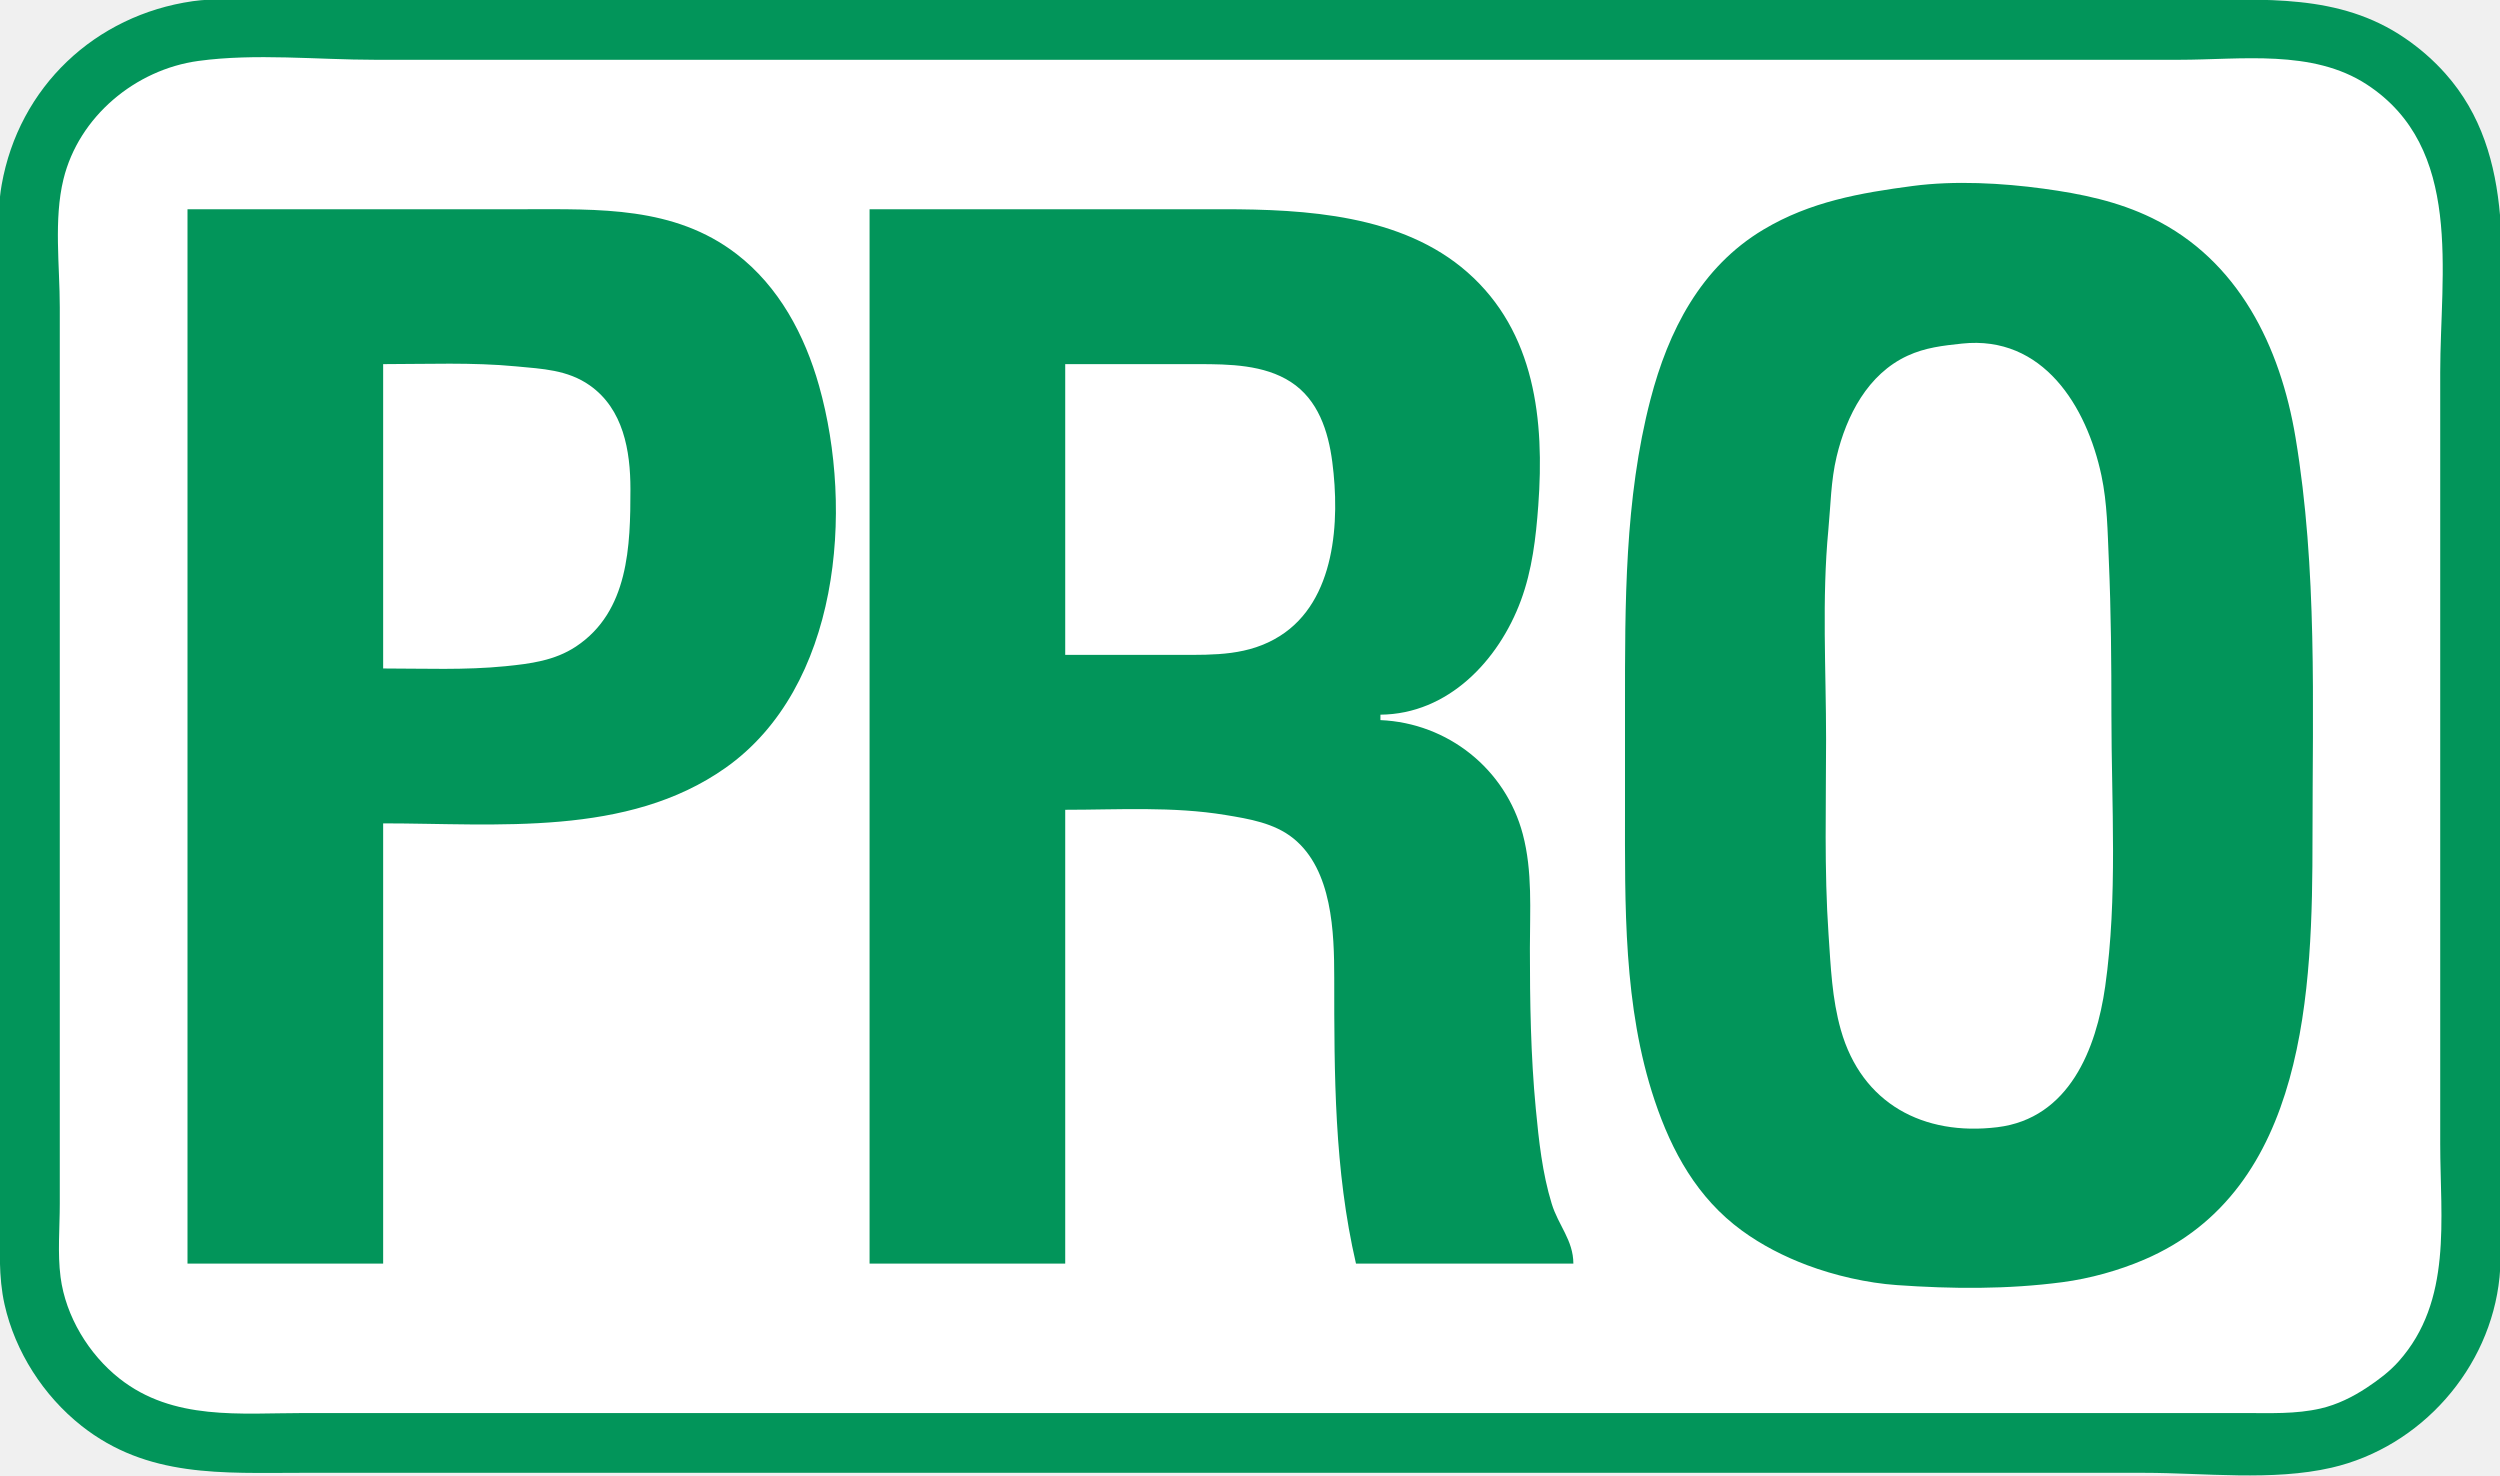
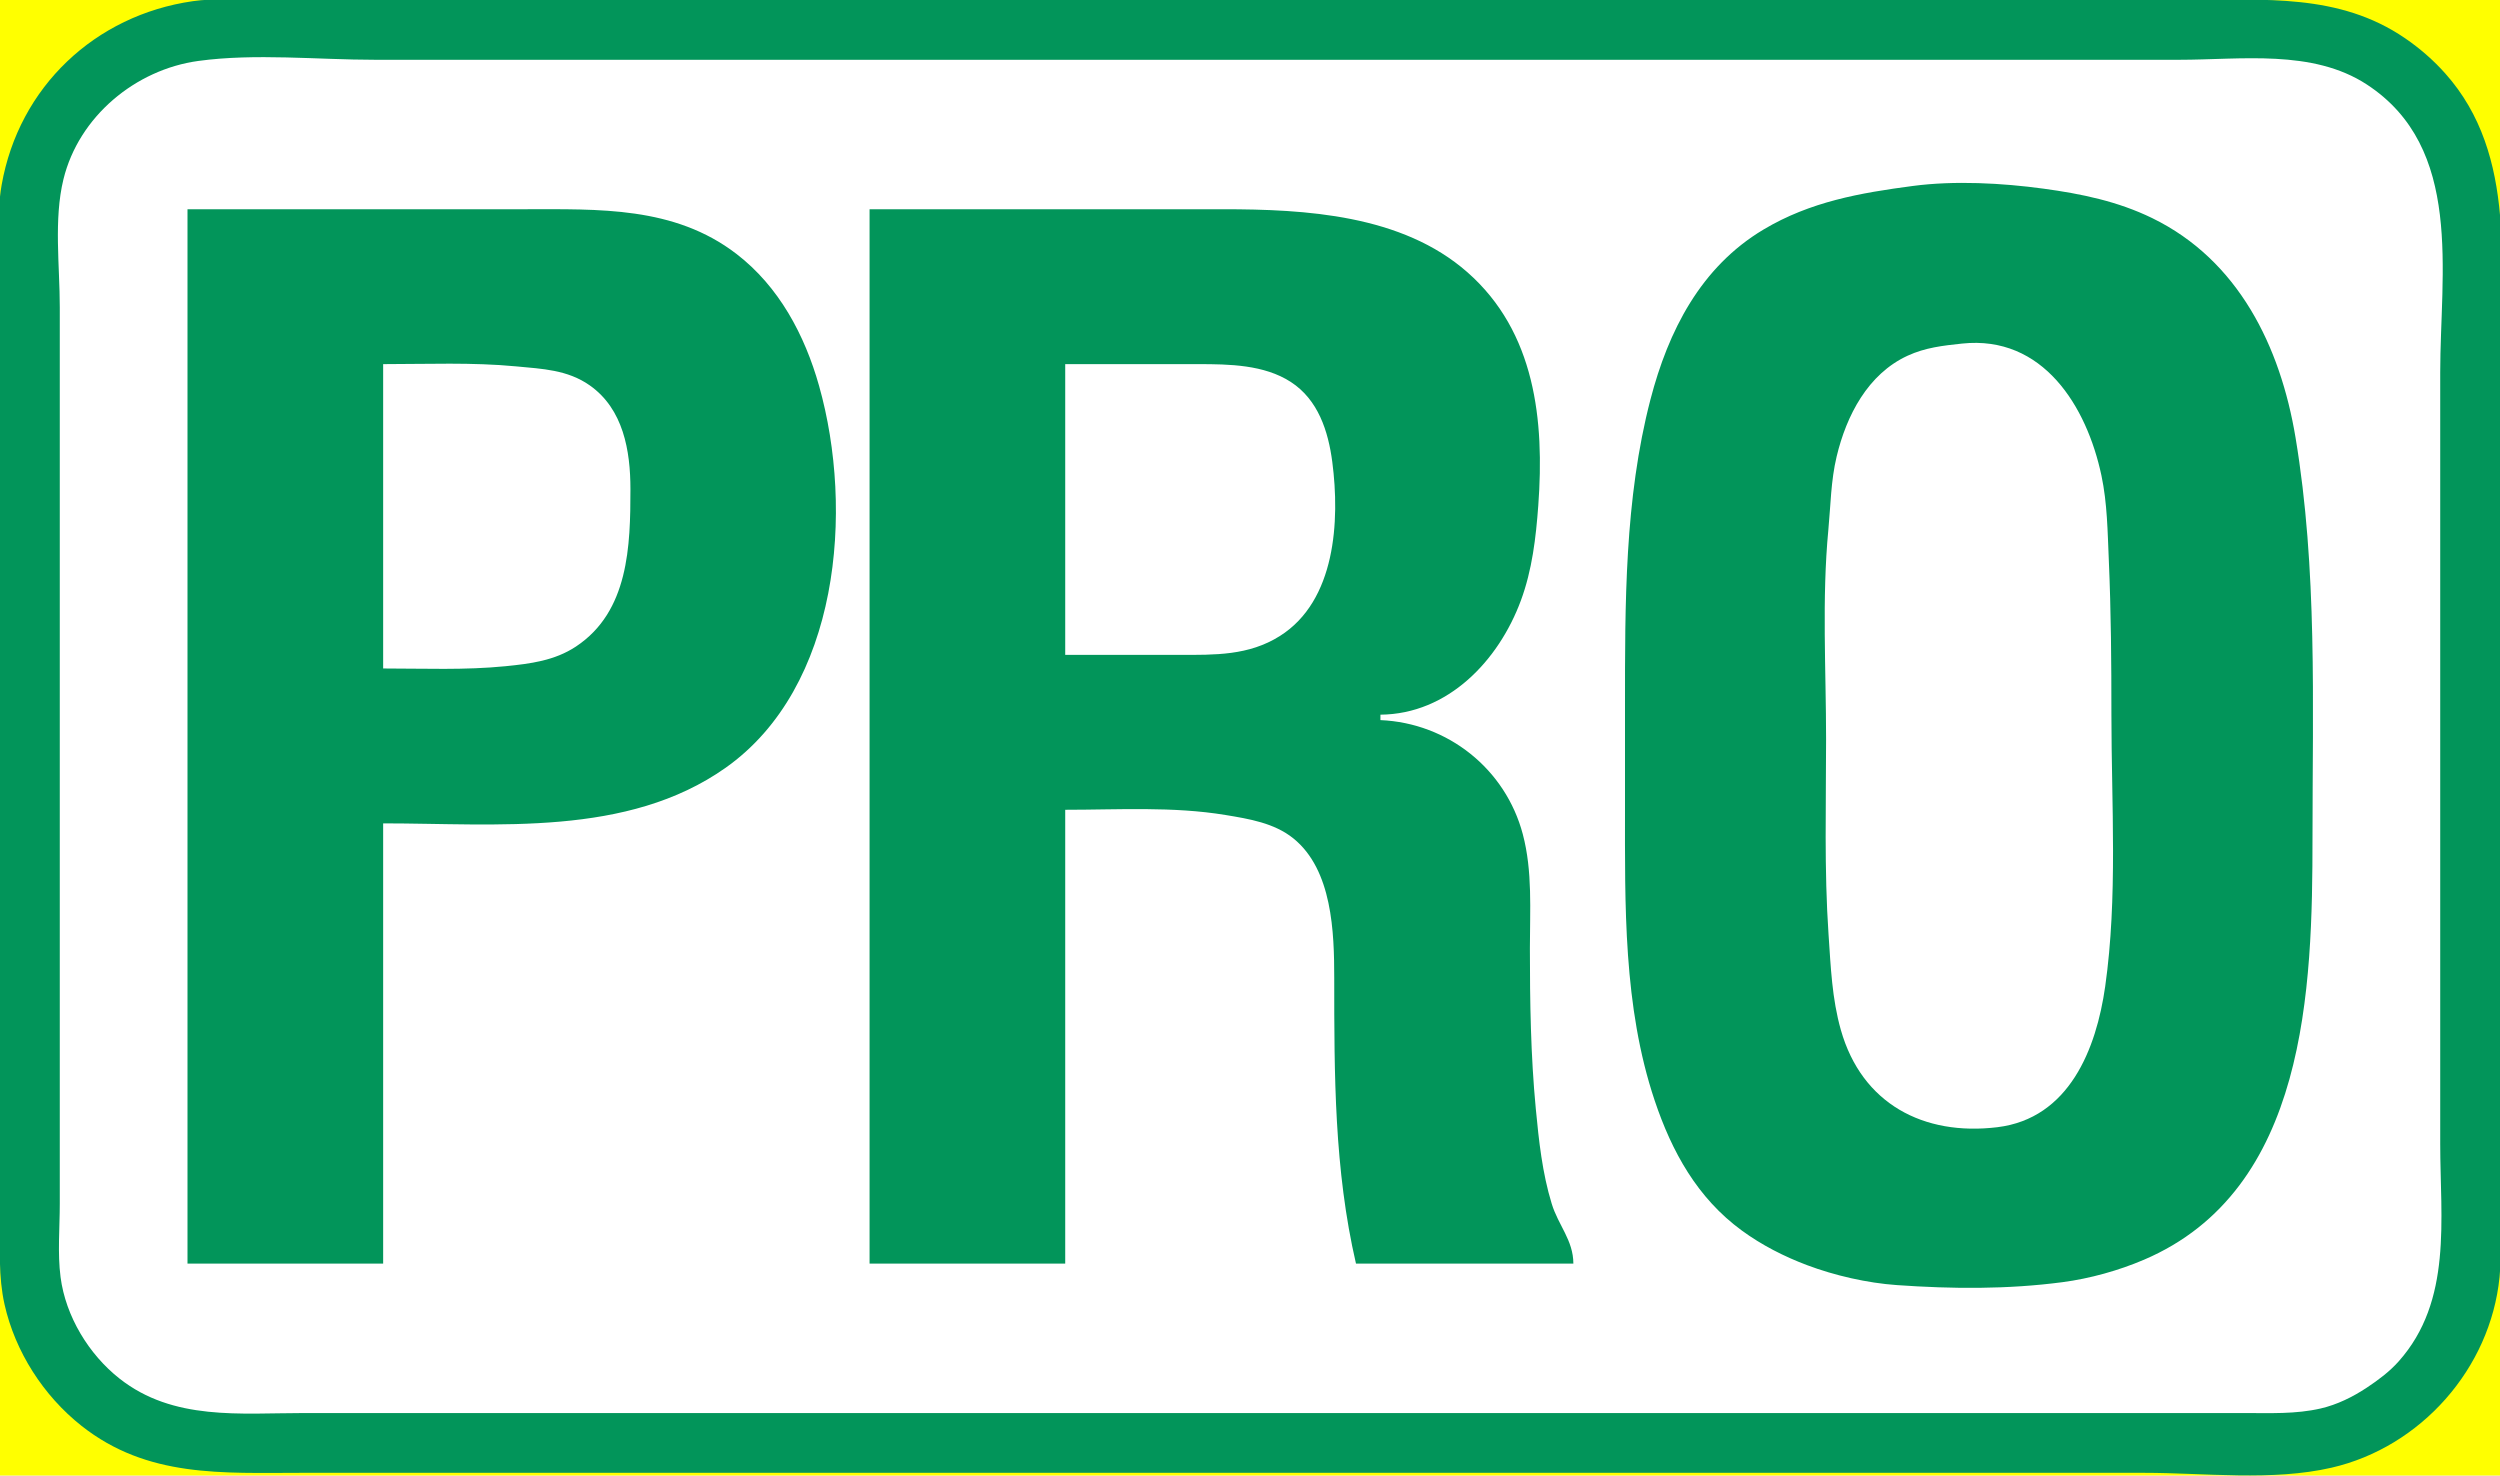
<svg xmlns="http://www.w3.org/2000/svg" width="920" height="543">
+   <rect x="0" y="0" width="920" height="543" fill="yellow" />
  <path style="fill:#02955a; stroke:none;" d="M71 0.428C34.957 5.59 6.978 31.988 0.615 68C-1.534 80.161 0 93.668 0 106L0 179L0 405L0 449C0 459.376 -0.618 469.805 1.665 480C5.571 497.439 16.026 513.677 30 524.714C54.288 543.897 81.824 542 111 542L243 542L658 542L789 542C811.266 542 836.22 545.128 858 540.113C890.849 532.549 916.465 503.643 919.829 470C921.074 457.557 920 444.505 920 432L920 359L920 137C920 99.666 926.781 57.187 899.826 27C895.419 22.064 890.458 17.759 885 14.029C860.694 -2.582 832.992 0 805 0L665 0L266 0L137 0L95 0C87.102 0 78.831 -0.693 71 0.428z" />
  <path style="fill:#FFFFFF; stroke:none;" d="M73 22.425C49.865 25.583 28.975 42.88 23.34 66C19.747 80.739 22 97.907 22 113L22 397L22 443C22 451.854 21.145 461.213 22.289 470C24.166 484.403 32.668 498.413 44 507.331C63.808 522.919 88.368 520 112 520L250 520L659 520L787 520L826 520C835.356 520 844.81 520.442 854 518.321C860.065 516.921 865.84 514.067 871 510.644C875.231 507.838 879.322 504.79 882.711 500.985C902.577 478.68 898 448.625 898 421L898 137C898 100.365 906.673 54.427 871 31.101C851.008 18.029 824.69 22 802 22L657 22L266 22L138 22C116.83 22 93.972 19.562 73 22.425z" />
  <path style="fill:#02955a; stroke:none;" d="M704 68.424C684.498 70.993 666.198 74.2 649 84.453C625.821 98.271 613.932 121.796 607.371 147C597.819 183.699 598 222.328 598 260L598 297C598 333.072 597.308 370.371 608.924 405C615.231 423.799 624.589 440.848 641 452.841C648.318 458.189 656.531 462.389 665 465.575C675.173 469.402 687.144 472.145 698 472.91C718.395 474.348 738.68 474.514 759 471.841C769.084 470.514 779.66 467.566 789 463.573C849.037 437.901 851 363.95 851 308C851 258.968 852.834 209.5 844.753 161C839.165 127.459 823.73 95.722 792 80.259C779.297 74.069 765.897 71.318 752 69.425C736.765 67.35 719.291 66.411 704 68.424M69 77L69 465L141 465L141 303C182.869 303 230.821 308.087 267 282.561C308.968 252.95 314.342 187.796 301.421 142C296.131 123.252 286.662 105.451 271 93.428C248.107 75.854 220.286 77 193 77L69 77M320 77L320 465L392 465L392 298C411.596 298 431.609 296.715 451 299.92C459.656 301.35 468.936 302.859 475.961 308.529C490.324 320.123 491 343.112 491 360C491 395.48 490.987 430.365 499 465L579 465C578.97 456.392 573.491 450.991 571.039 443C567.56 431.661 566.294 419.771 565.17 408C563.3 388.429 563 368.67 563 349C563 335.014 564.009 320.662 560.395 307C554.048 283.006 532.835 266.069 508 265L508 263C532.924 262.794 551.515 243.065 559.68 221C563.844 209.746 565.216 197.899 566.089 186C568.377 154.786 565.028 122.185 540 100.184C515.892 78.992 480.43 77 450 77L320 77z" />
  <path style="fill:#FFFFFF; stroke:none;" d="M722 126.439C714.996 127.187 708.503 127.905 702 130.901C687.33 137.66 679.472 152.961 675.884 168C673.744 176.974 673.696 185.898 672.83 195C670.416 220.371 672 246.498 672 272C672 295.984 671.274 320.102 672.911 344C673.72 355.819 674.163 367.48 677.428 379C685.154 406.257 707.943 418.097 735 414.816C761.447 411.608 771.45 386.027 774.714 363C779.356 330.262 777 296.028 777 263C777 243.948 776.871 224.987 776.039 206C775.587 195.673 775.49 185.177 773.331 175C767.935 149.563 751.831 123.251 722 126.439  M141 134L141 246C155.98 246 171.102 246.659 186 245.169C195.152 244.254 204.127 243.127 212 237.895C231.406 224.998 232 200.867 232 180C232 165.885 229.411 150.502 217 141.8C208.803 136.053 199.529 135.741 190 134.83C173.78 133.28 157.305 134 141 134  M392 134L392 241L434 241C447.068 241 459.498 241.306 470.999 234.049C491.539 221.088 493.105 191.67 490.282 170C488.805 158.661 485.083 147.075 474.999 140.549C465.182 134.195 452.329 134 441 134L392 134" />
</svg>
